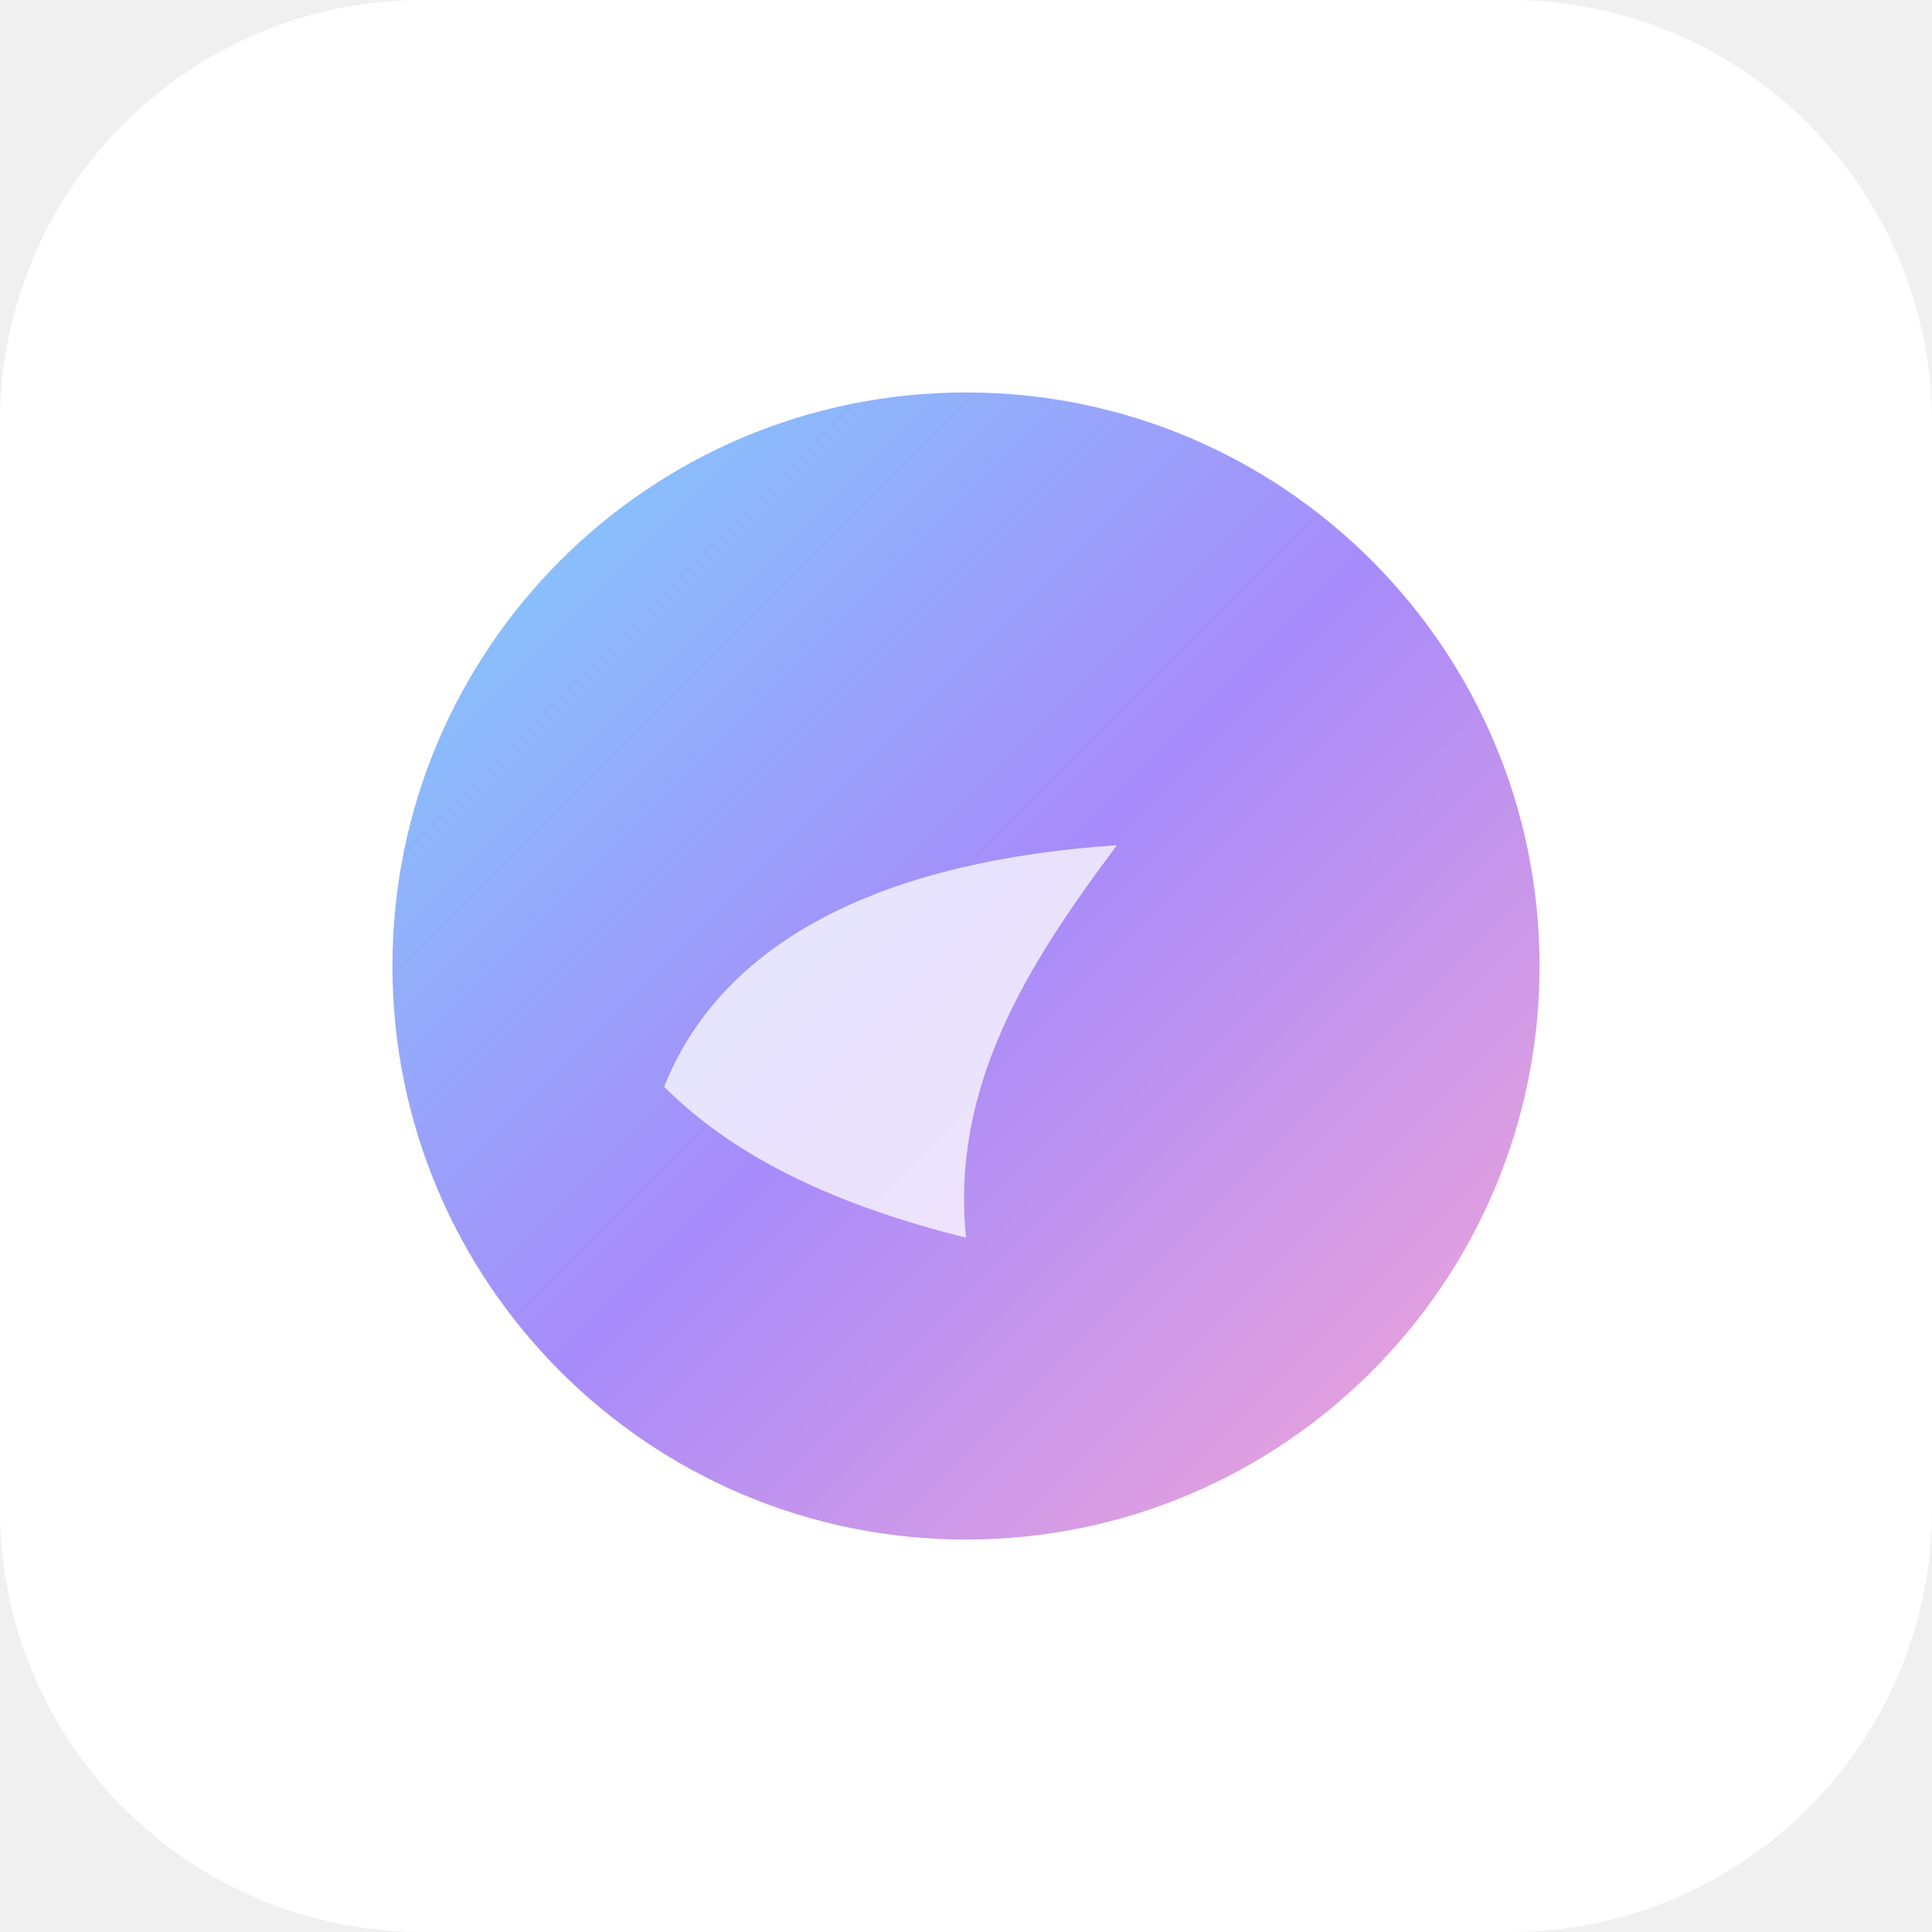
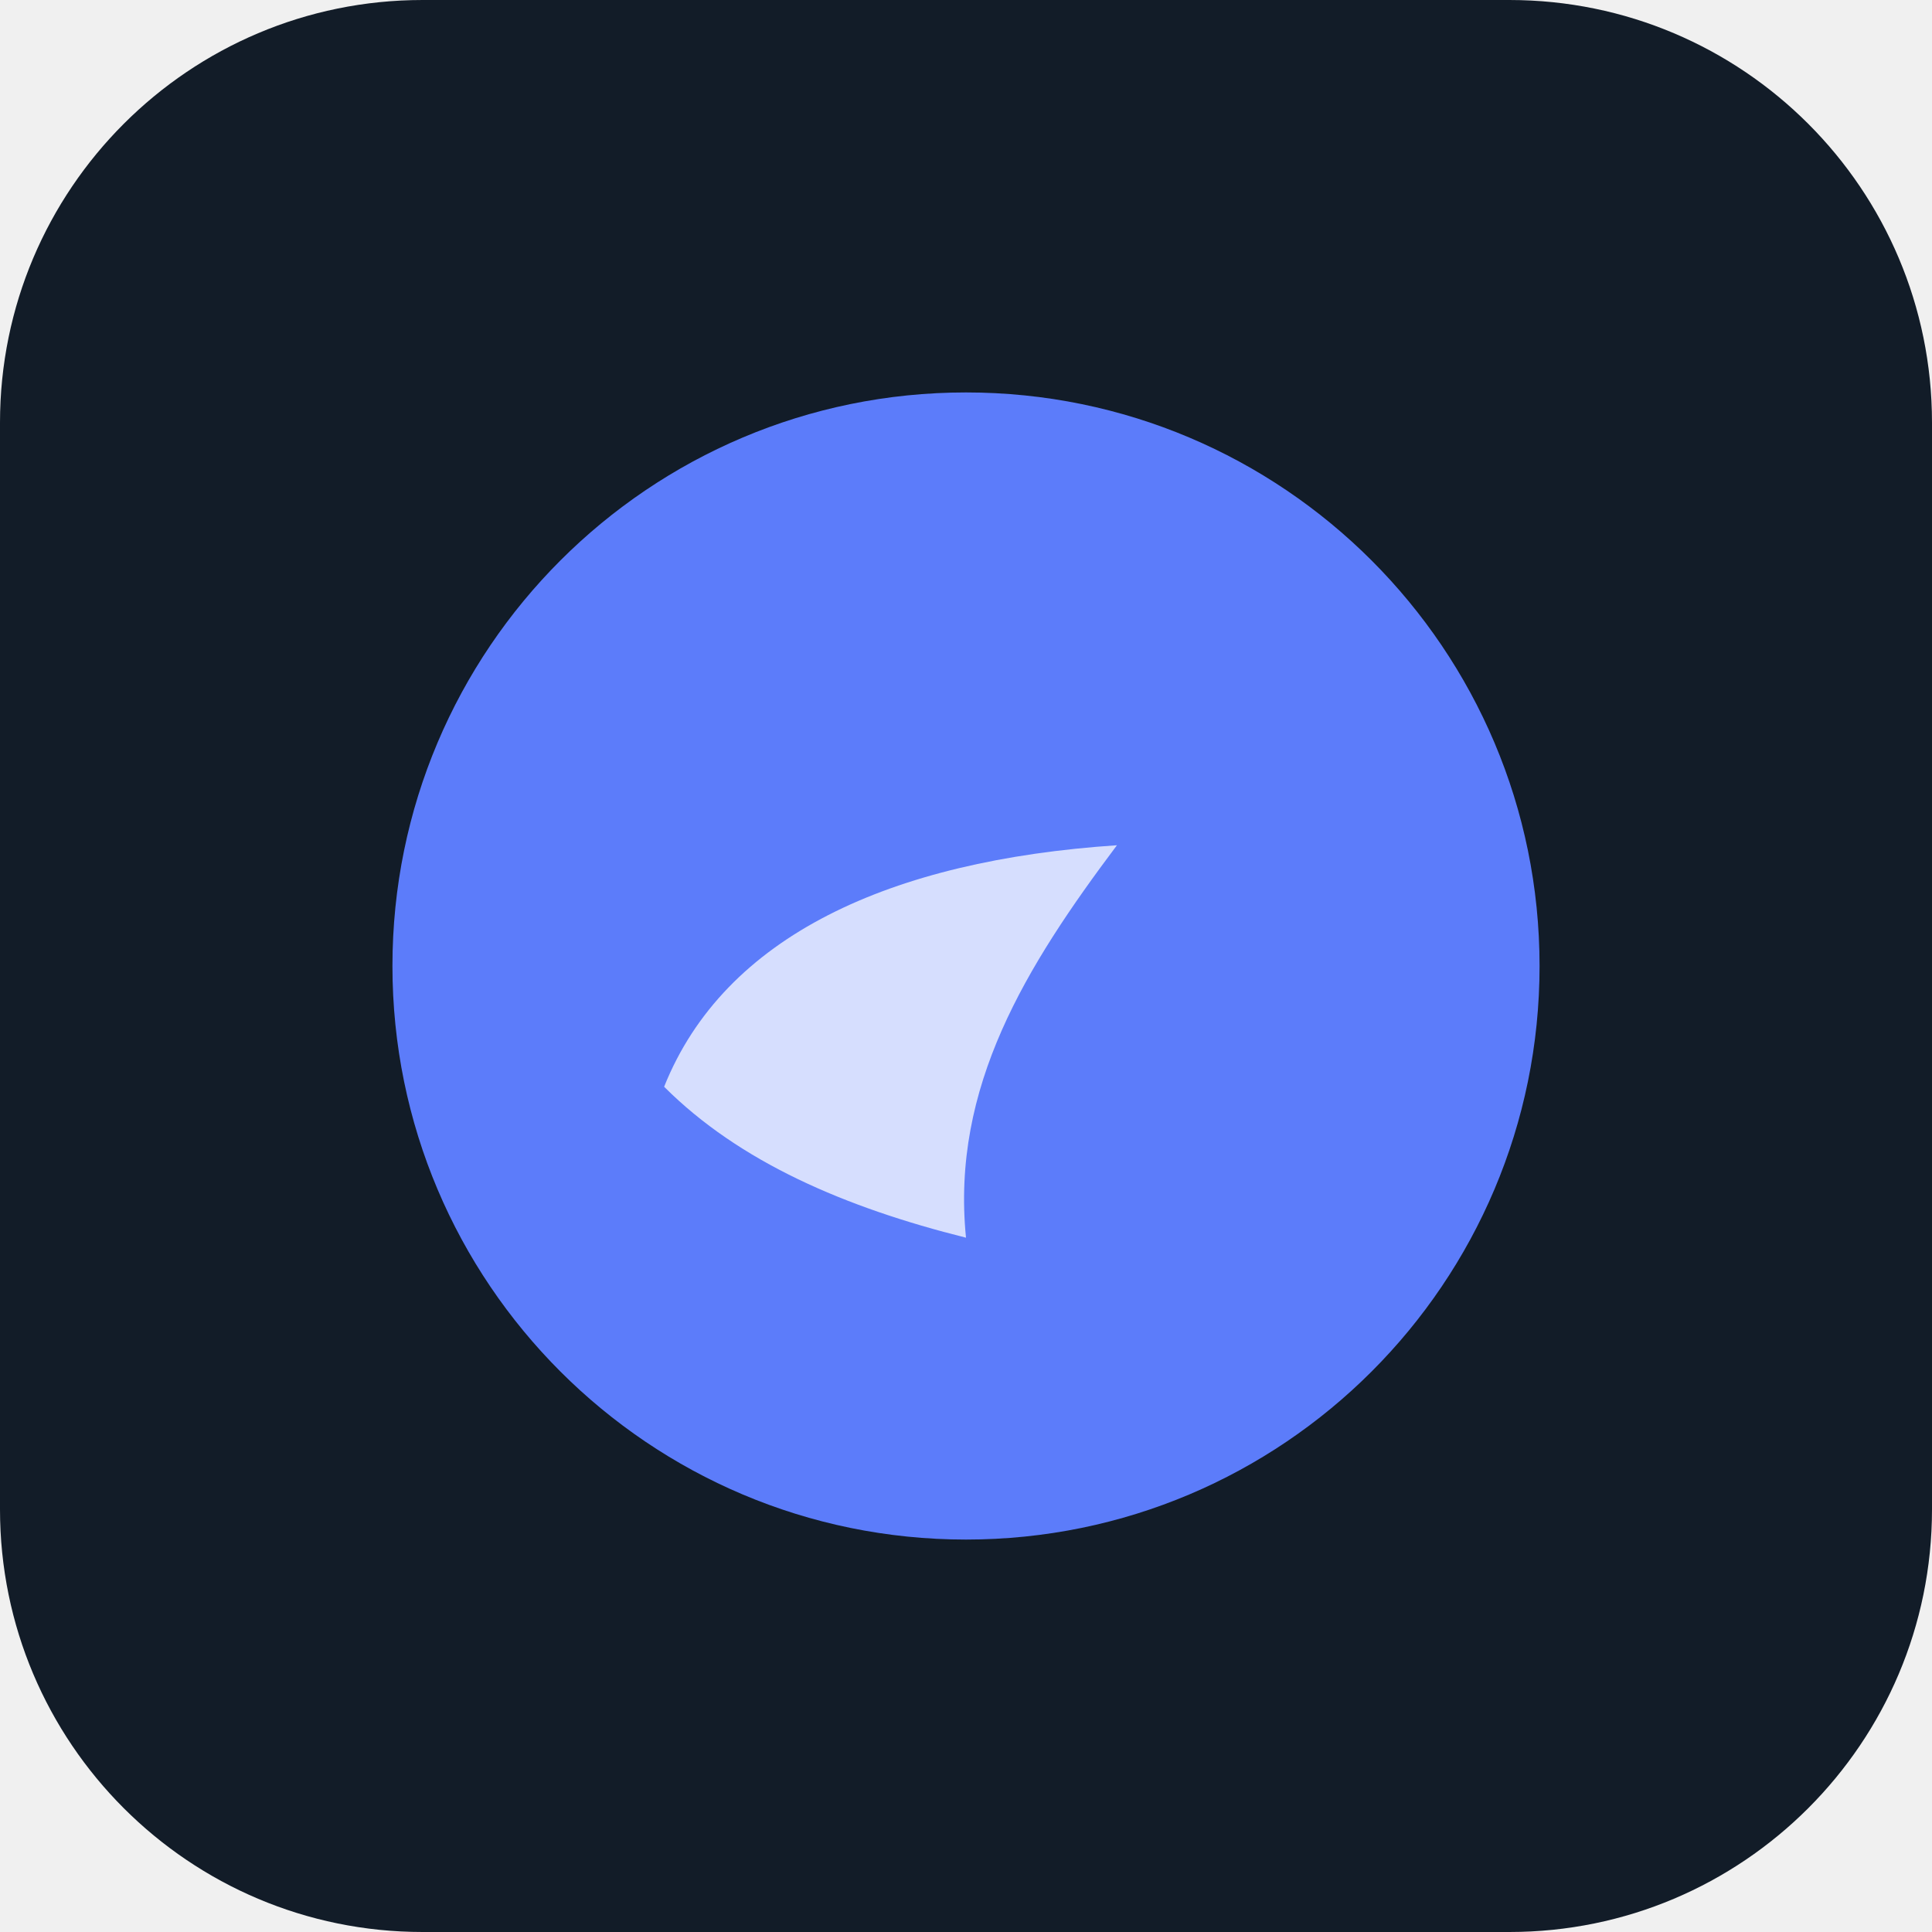
<svg xmlns="http://www.w3.org/2000/svg" viewBox="0 0 128 128">
-   <defs>
-     <linearGradient id="g" x1="0%" y1="0%" x2="100%" y2="100%">
-       <stop offset="0%" stop-color="#7dd3fc" />
-       <stop offset="50%" stop-color="#a78bfa" />
-       <stop offset="100%" stop-color="#f9a8d4" />
-     </linearGradient>
-   </defs>
-   <rect width="128" height="128" rx="28" fill="#ffffff" />
-   <circle cx="64" cy="64" r="38" fill="url(#g)" />
+   <rect width="128" height="128" rx="28" fill="#121c28" />
+   <circle cx="64" cy="64" r="38" fill="#5c7cfa" />
  <path d="M44 72c4-10 15-15 30-16-6 8-11 16-10 26-8-2-15-5-20-10z" fill="#fff" fill-opacity=".75" />
</svg>
